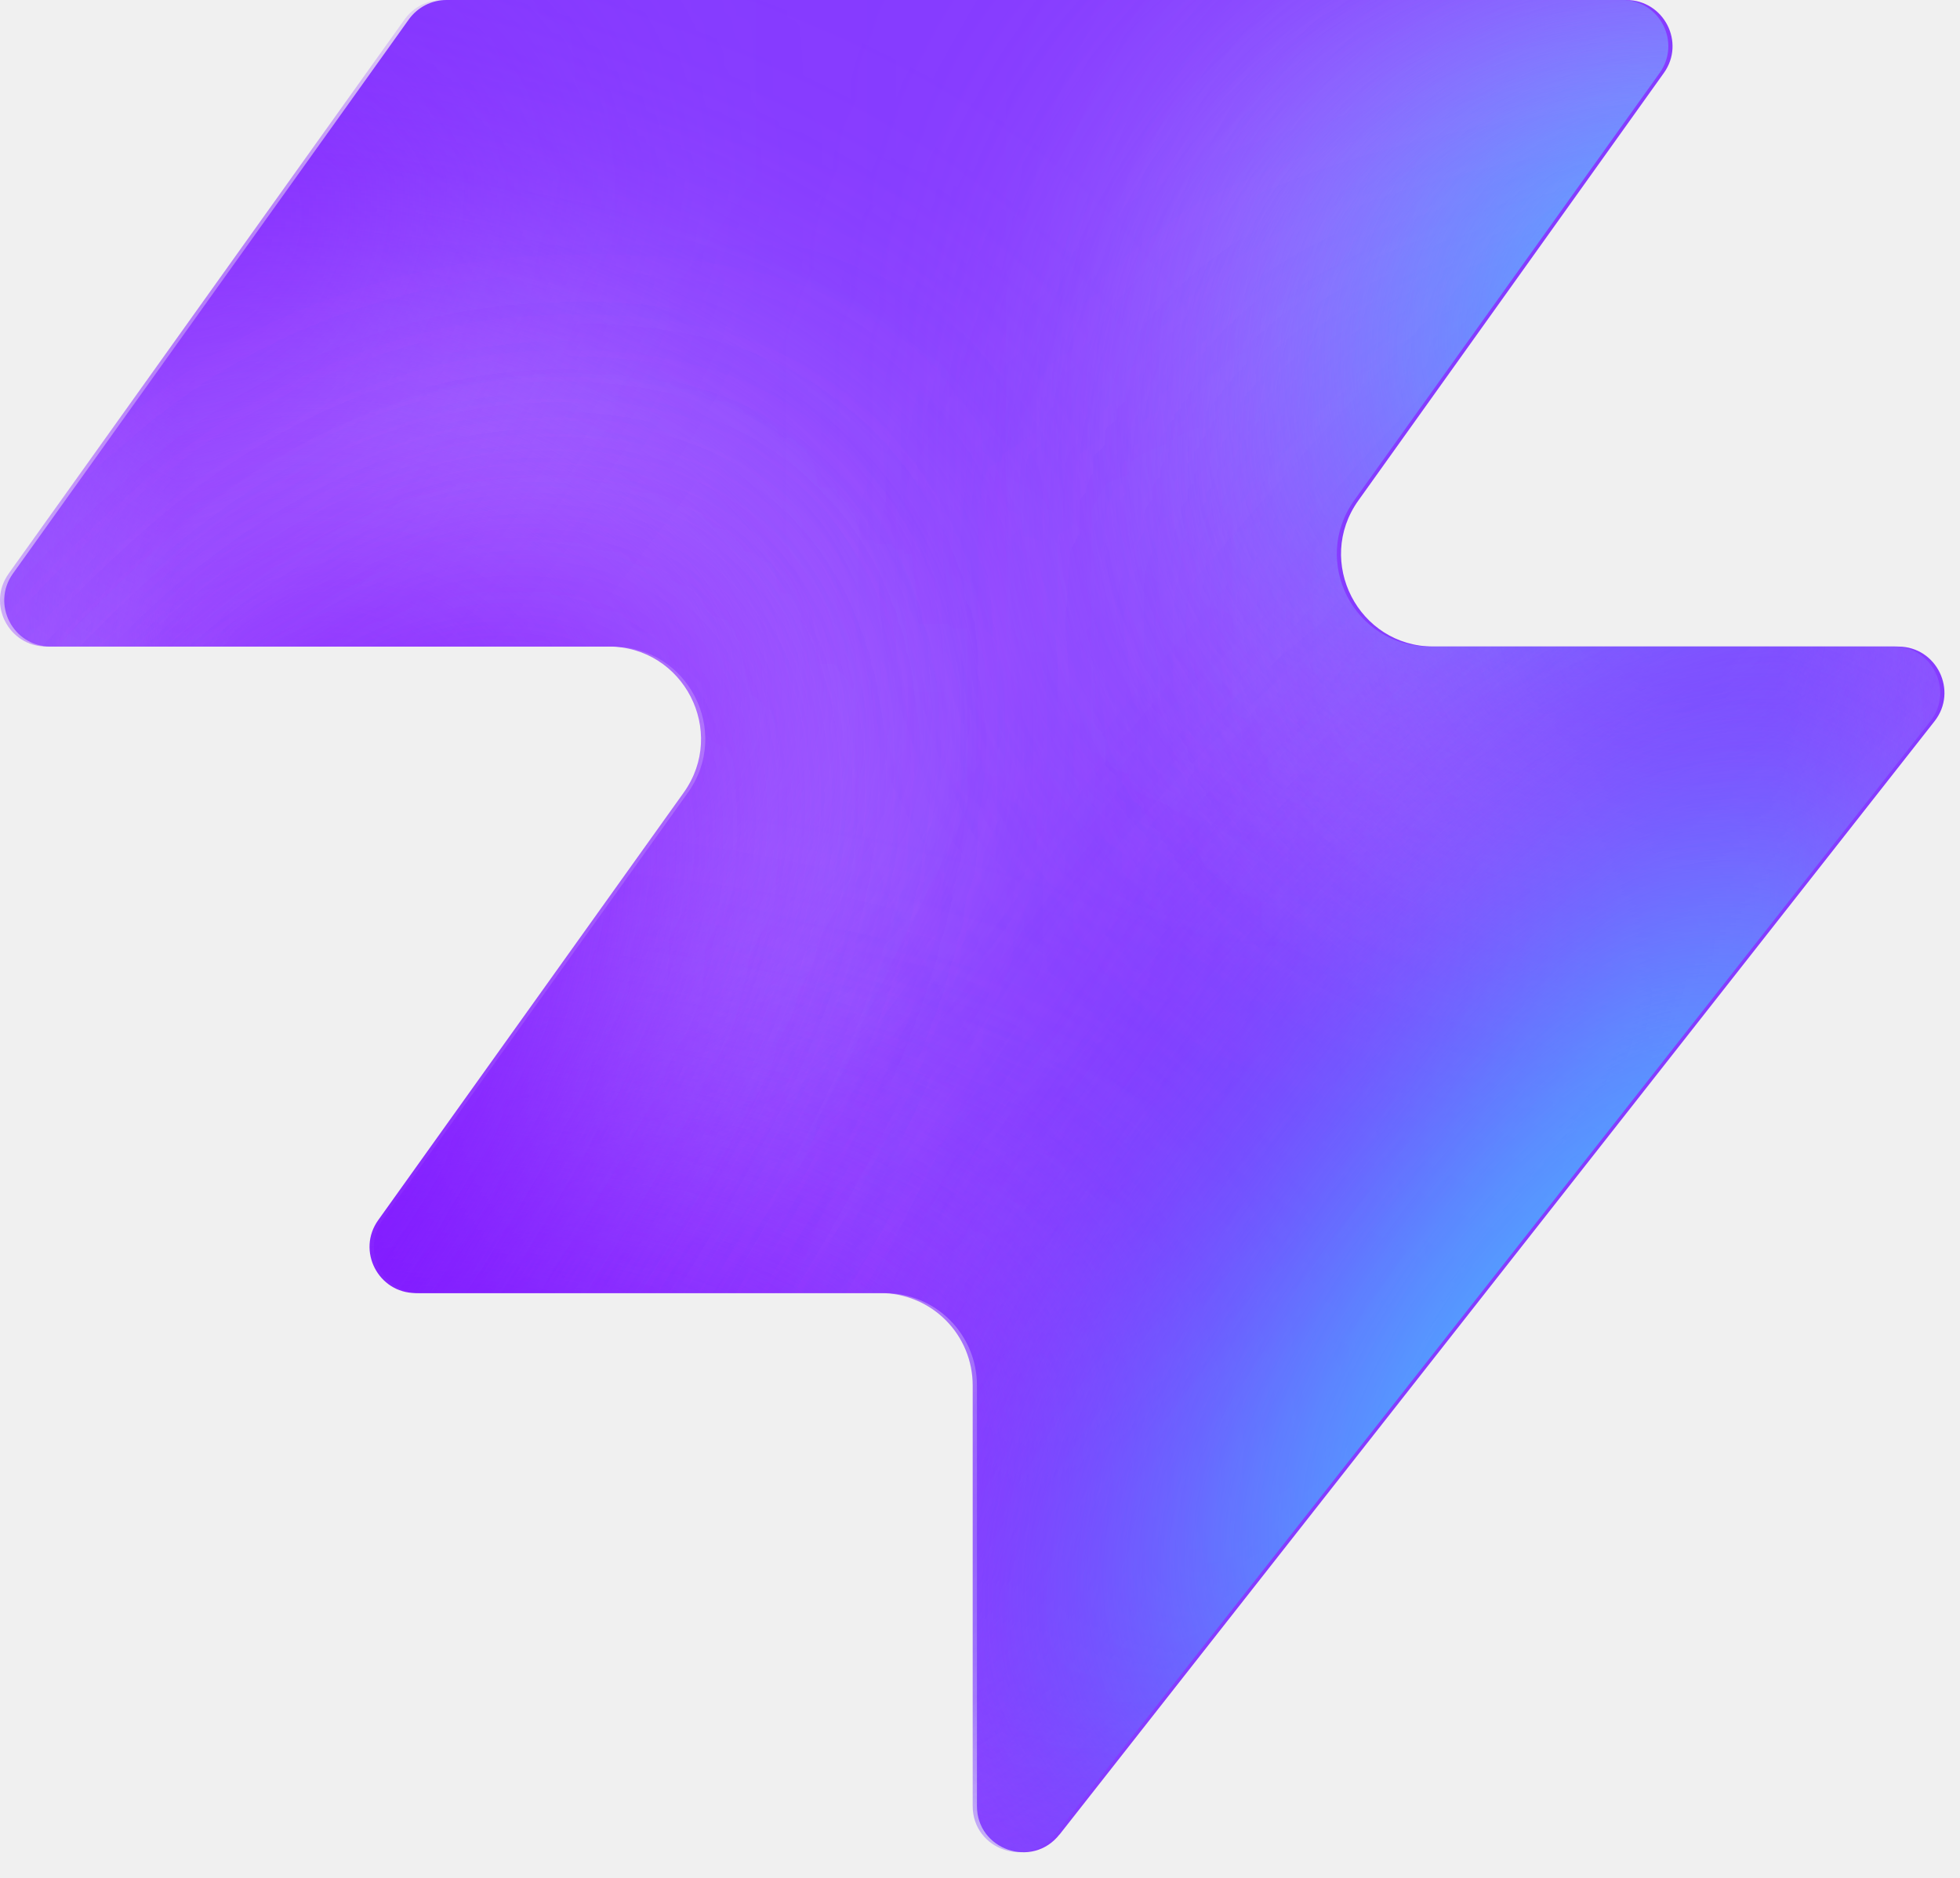
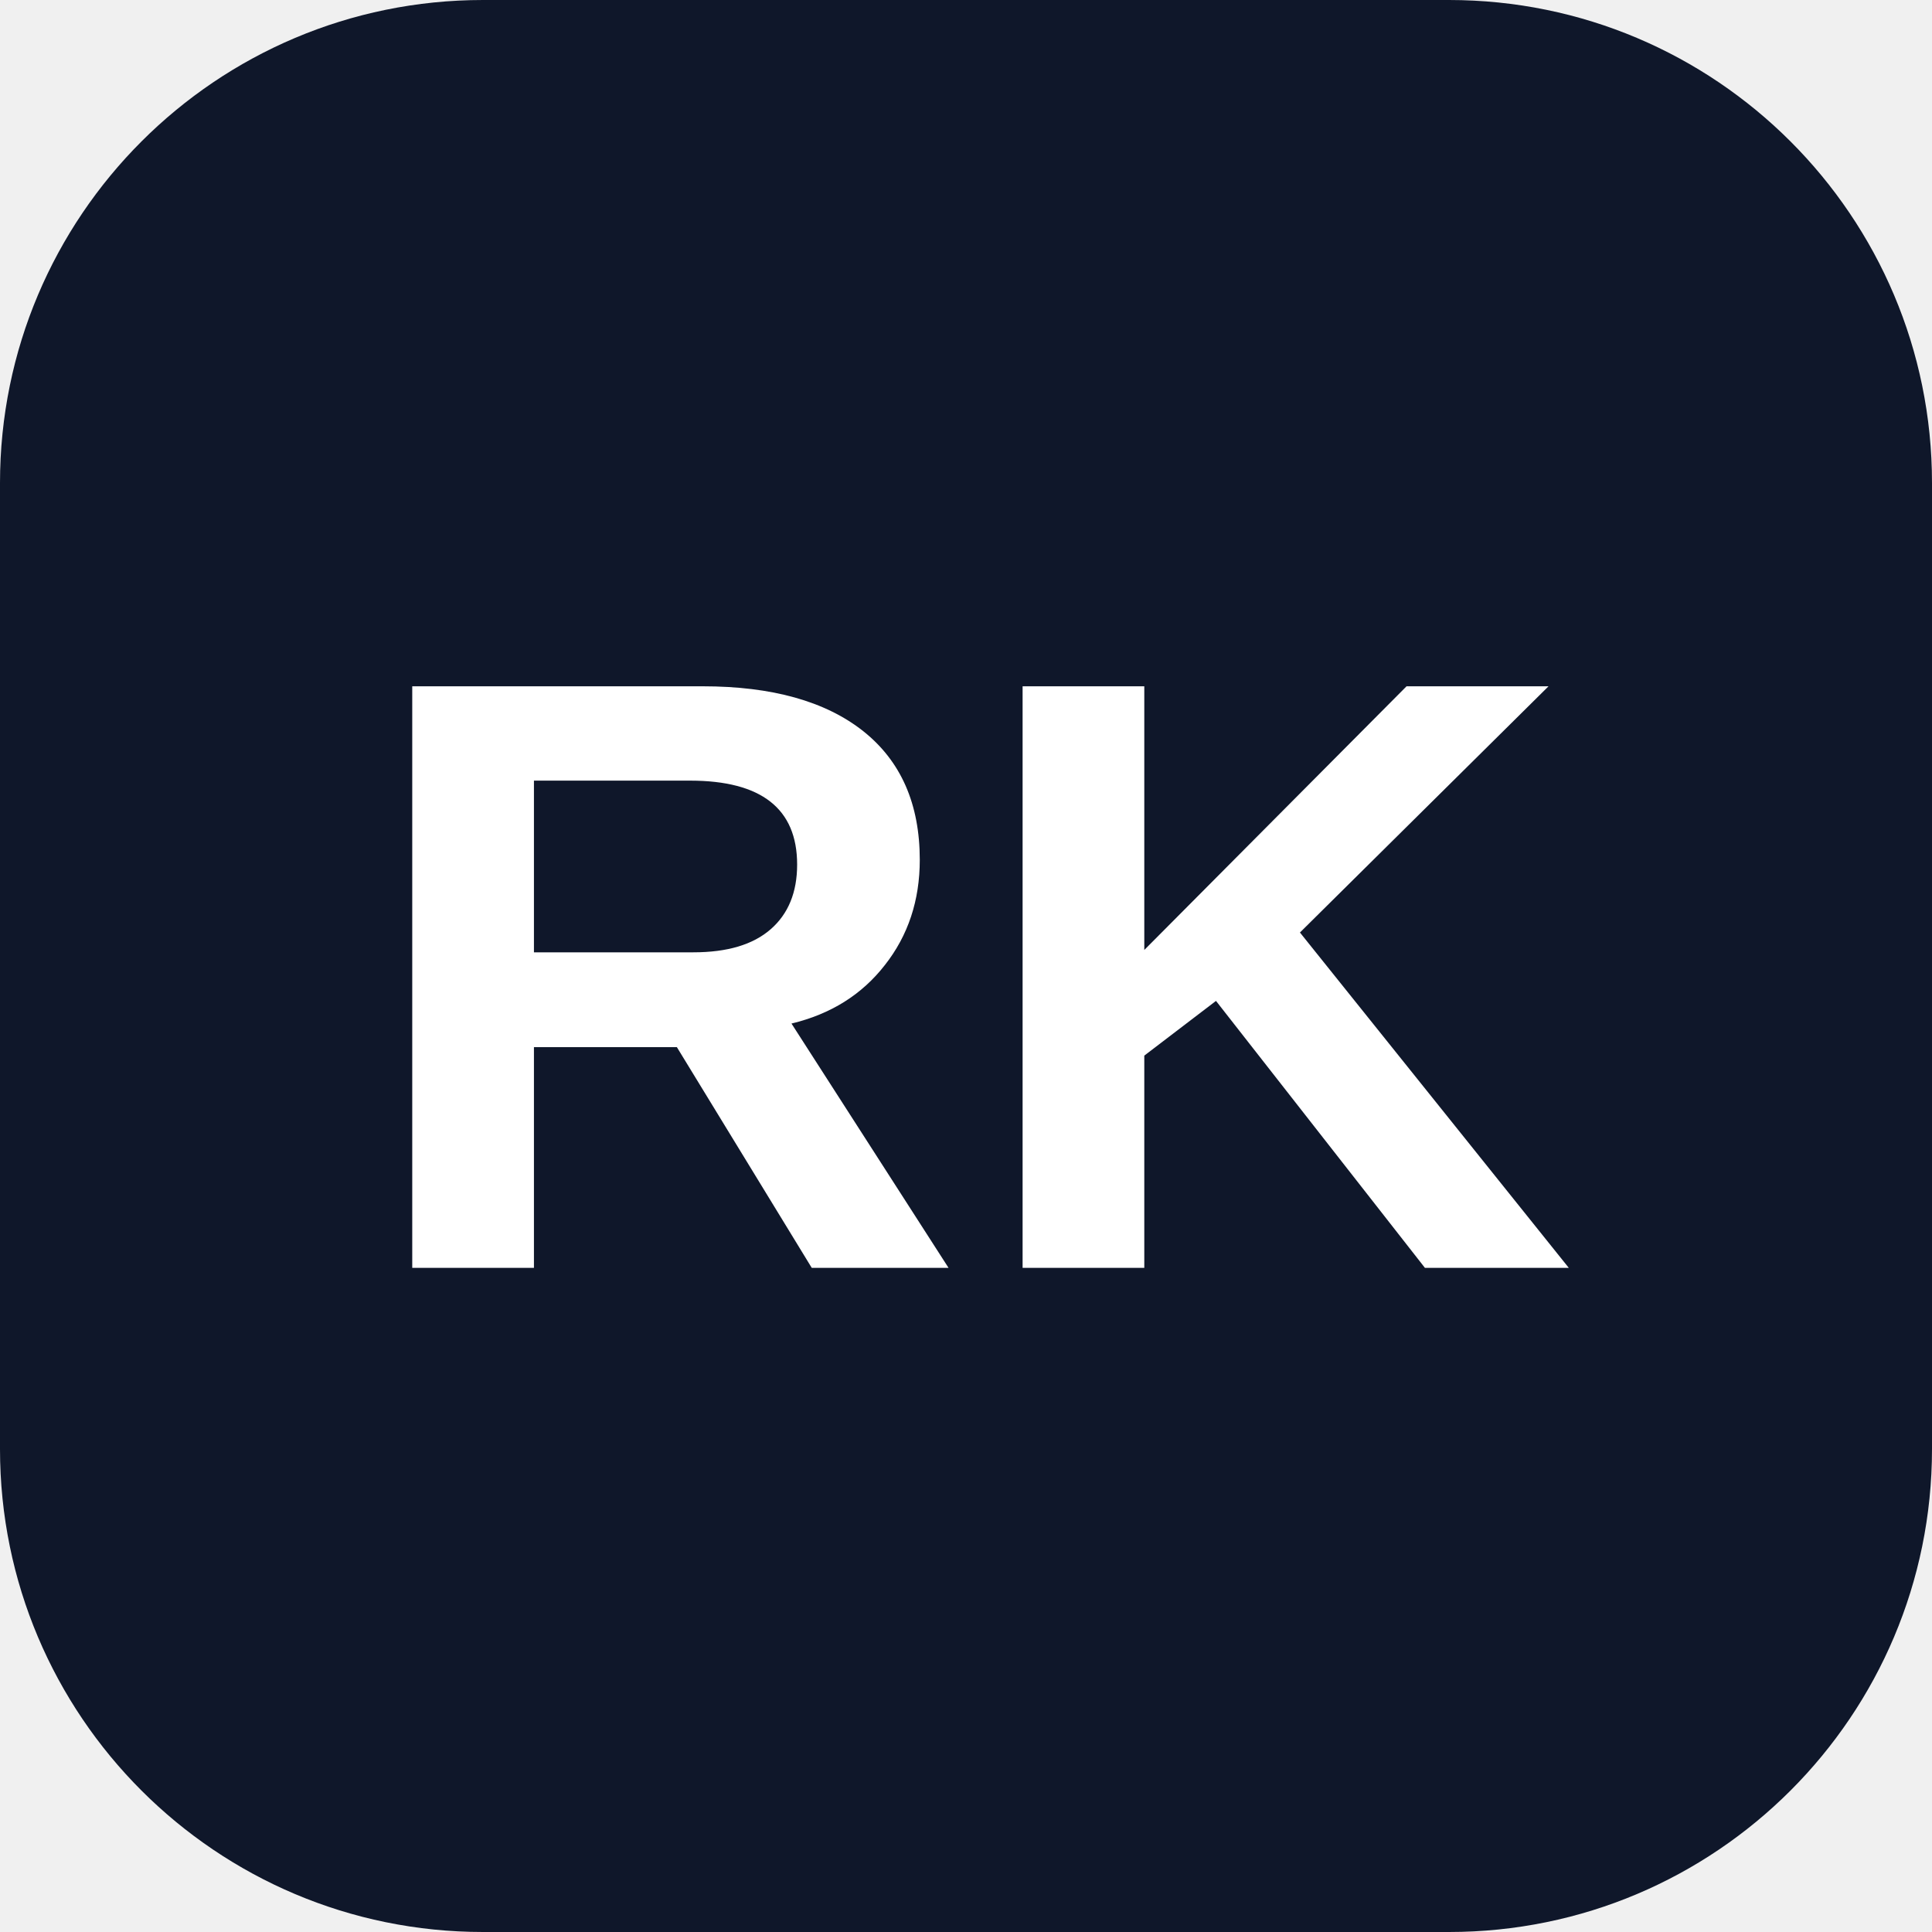
- <svg xmlns="http://www.w3.org/2000/svg" width="48" height="46" fill="none" viewBox="0 0 48 46">
-   <path fill="#863bff" d="M25.946 44.938c-.664.845-2.021.375-2.021-.698V33.937a2.26 2.26 0 0 0-2.262-2.262H10.287c-.92 0-1.456-1.04-.92-1.788l7.48-10.471c1.07-1.497 0-3.578-1.842-3.578H1.237c-.92 0-1.456-1.04-.92-1.788L10.013.474c.214-.297.556-.474.92-.474h28.894c.92 0 1.456 1.04.92 1.788l-7.48 10.471c-1.07 1.498 0 3.579 1.842 3.579h11.377c.943 0 1.473 1.088.89 1.83L25.947 44.94z" style="fill:#863bff;fill:color(display-p3 .525 .23 1);fill-opacity:1" />
-   <mask id="a" width="48" height="46" x="0" y="0" maskUnits="userSpaceOnUse" style="mask-type:alpha">
-     <path fill="#000" d="M25.842 44.938c-.664.844-2.021.375-2.021-.698V33.937a2.26 2.26 0 0 0-2.262-2.262H10.183c-.92 0-1.456-1.04-.92-1.788l7.48-10.471c1.07-1.498 0-3.579-1.842-3.579H1.133c-.92 0-1.456-1.04-.92-1.787L9.91.473c.214-.297.556-.474.92-.474h28.894c.92 0 1.456 1.04.92 1.788l-7.48 10.471c-1.07 1.498 0 3.578 1.842 3.578h11.377c.943 0 1.473 1.088.89 1.832L25.843 44.94z" style="fill:#000;fill-opacity:1" />
-   </mask>
-   <g mask="url(#a)">
-     <g filter="url(#b)">
-       <ellipse cx="5.508" cy="14.704" fill="#ede6ff" rx="5.508" ry="14.704" style="fill:#ede6ff;fill:color(display-p3 .927 .903 1);fill-opacity:1" transform="matrix(.00324 1 1 -.00324 -4.47 31.516)" />
-     </g>
-     <g filter="url(#c)">
-       <ellipse cx="10.399" cy="29.851" fill="#ede6ff" rx="10.399" ry="29.851" style="fill:#ede6ff;fill:color(display-p3 .927 .903 1);fill-opacity:1" transform="matrix(.00324 1 1 -.00324 -39.328 7.883)" />
-     </g>
-     <g filter="url(#d)">
-       <ellipse cx="5.508" cy="30.487" fill="#7e14ff" rx="5.508" ry="30.487" style="fill:#7e14ff;fill:color(display-p3 .492 .077 1);fill-opacity:1" transform="rotate(89.814 -25.913 -14.639)scale(1 -1)" />
-     </g>
-     <g filter="url(#e)">
-       <ellipse cx="5.508" cy="30.599" fill="#7e14ff" rx="5.508" ry="30.599" style="fill:#7e14ff;fill:color(display-p3 .492 .077 1);fill-opacity:1" transform="rotate(89.814 -32.644 -3.334)scale(1 -1)" />
-     </g>
-     <g filter="url(#f)">
-       <ellipse cx="5.508" cy="30.599" fill="#7e14ff" rx="5.508" ry="30.599" style="fill:#7e14ff;fill:color(display-p3 .492 .077 1);fill-opacity:1" transform="matrix(.00324 1 1 -.00324 -34.34 30.47)" />
-     </g>
-     <g filter="url(#g)">
-       <ellipse cx="14.072" cy="22.078" fill="#ede6ff" rx="14.072" ry="22.078" style="fill:#ede6ff;fill:color(display-p3 .927 .903 1);fill-opacity:1" transform="rotate(93.35 24.506 48.493)scale(-1 1)" />
-     </g>
-     <g filter="url(#h)">
-       <ellipse cx="3.47" cy="21.501" fill="#7e14ff" rx="3.47" ry="21.501" style="fill:#7e14ff;fill:color(display-p3 .492 .077 1);fill-opacity:1" transform="rotate(89.009 28.708 47.59)scale(-1 1)" />
-     </g>
-     <g filter="url(#i)">
-       <ellipse cx="3.47" cy="21.501" fill="#7e14ff" rx="3.47" ry="21.501" style="fill:#7e14ff;fill:color(display-p3 .492 .077 1);fill-opacity:1" transform="rotate(89.009 28.708 47.59)scale(-1 1)" />
-     </g>
-     <g filter="url(#j)">
-       <ellipse cx=".387" cy="8.972" fill="#7e14ff" rx="4.407" ry="29.108" style="fill:#7e14ff;fill:color(display-p3 .492 .077 1);fill-opacity:1" transform="rotate(39.51 .387 8.972)" />
-     </g>
-     <g filter="url(#k)">
-       <ellipse cx="47.523" cy="-6.092" fill="#7e14ff" rx="4.407" ry="29.108" style="fill:#7e14ff;fill:color(display-p3 .492 .077 1);fill-opacity:1" transform="rotate(37.892 47.523 -6.092)" />
-     </g>
-     <g filter="url(#l)">
-       <ellipse cx="41.412" cy="6.333" fill="#47bfff" rx="5.971" ry="9.665" style="fill:#47bfff;fill:color(display-p3 .28 .748 1);fill-opacity:1" transform="rotate(37.892 41.412 6.333)" />
-     </g>
-     <g filter="url(#m)">
-       <ellipse cx="-1.879" cy="38.332" fill="#7e14ff" rx="4.407" ry="29.108" style="fill:#7e14ff;fill:color(display-p3 .492 .077 1);fill-opacity:1" transform="rotate(37.892 -1.88 38.332)" />
-     </g>
-     <g filter="url(#n)">
-       <ellipse cx="-1.879" cy="38.332" fill="#7e14ff" rx="4.407" ry="29.108" style="fill:#7e14ff;fill:color(display-p3 .492 .077 1);fill-opacity:1" transform="rotate(37.892 -1.88 38.332)" />
-     </g>
-     <g filter="url(#o)">
-       <ellipse cx="35.651" cy="29.907" fill="#7e14ff" rx="4.407" ry="29.108" style="fill:#7e14ff;fill:color(display-p3 .492 .077 1);fill-opacity:1" transform="rotate(37.892 35.651 29.907)" />
-     </g>
-     <g filter="url(#p)">
-       <ellipse cx="38.418" cy="32.4" fill="#47bfff" rx="5.971" ry="15.297" style="fill:#47bfff;fill:color(display-p3 .28 .748 1);fill-opacity:1" transform="rotate(37.892 38.418 32.4)" />
-     </g>
-   </g>
-   <defs>
-     <filter id="b" width="60.045" height="41.654" x="-19.77" y="16.149" color-interpolation-filters="sRGB" filterUnits="userSpaceOnUse">
-       <feFlood flood-opacity="0" result="BackgroundImageFix" />
-       <feBlend in="SourceGraphic" in2="BackgroundImageFix" result="shape" />
-       <feGaussianBlur result="effect1_foregroundBlur_2002_17158" stdDeviation="7.659" />
-     </filter>
-     <filter id="c" width="90.34" height="51.437" x="-54.613" y="-7.533" color-interpolation-filters="sRGB" filterUnits="userSpaceOnUse">
-       <feFlood flood-opacity="0" result="BackgroundImageFix" />
-       <feBlend in="SourceGraphic" in2="BackgroundImageFix" result="shape" />
-       <feGaussianBlur result="effect1_foregroundBlur_2002_17158" stdDeviation="7.659" />
-     </filter>
-     <filter id="d" width="79.355" height="29.4" x="-49.64" y="2.03" color-interpolation-filters="sRGB" filterUnits="userSpaceOnUse">
-       <feFlood flood-opacity="0" result="BackgroundImageFix" />
-       <feBlend in="SourceGraphic" in2="BackgroundImageFix" result="shape" />
-       <feGaussianBlur result="effect1_foregroundBlur_2002_17158" stdDeviation="4.596" />
-     </filter>
-     <filter id="e" width="79.579" height="29.4" x="-45.045" y="20.029" color-interpolation-filters="sRGB" filterUnits="userSpaceOnUse">
-       <feFlood flood-opacity="0" result="BackgroundImageFix" />
-       <feBlend in="SourceGraphic" in2="BackgroundImageFix" result="shape" />
-       <feGaussianBlur result="effect1_foregroundBlur_2002_17158" stdDeviation="4.596" />
-     </filter>
-     <filter id="f" width="79.579" height="29.4" x="-43.513" y="21.178" color-interpolation-filters="sRGB" filterUnits="userSpaceOnUse">
-       <feFlood flood-opacity="0" result="BackgroundImageFix" />
-       <feBlend in="SourceGraphic" in2="BackgroundImageFix" result="shape" />
-       <feGaussianBlur result="effect1_foregroundBlur_2002_17158" stdDeviation="4.596" />
-     </filter>
-     <filter id="g" width="74.749" height="58.852" x="15.756" y="-17.901" color-interpolation-filters="sRGB" filterUnits="userSpaceOnUse">
-       <feFlood flood-opacity="0" result="BackgroundImageFix" />
-       <feBlend in="SourceGraphic" in2="BackgroundImageFix" result="shape" />
-       <feGaussianBlur result="effect1_foregroundBlur_2002_17158" stdDeviation="7.659" />
-     </filter>
-     <filter id="h" width="61.377" height="25.362" x="23.548" y="2.284" color-interpolation-filters="sRGB" filterUnits="userSpaceOnUse">
-       <feFlood flood-opacity="0" result="BackgroundImageFix" />
-       <feBlend in="SourceGraphic" in2="BackgroundImageFix" result="shape" />
-       <feGaussianBlur result="effect1_foregroundBlur_2002_17158" stdDeviation="4.596" />
-     </filter>
-     <filter id="i" width="61.377" height="25.362" x="23.548" y="2.284" color-interpolation-filters="sRGB" filterUnits="userSpaceOnUse">
-       <feFlood flood-opacity="0" result="BackgroundImageFix" />
-       <feBlend in="SourceGraphic" in2="BackgroundImageFix" result="shape" />
-       <feGaussianBlur result="effect1_foregroundBlur_2002_17158" stdDeviation="4.596" />
-     </filter>
-     <filter id="j" width="56.045" height="63.649" x="-27.636" y="-22.853" color-interpolation-filters="sRGB" filterUnits="userSpaceOnUse">
-       <feFlood flood-opacity="0" result="BackgroundImageFix" />
-       <feBlend in="SourceGraphic" in2="BackgroundImageFix" result="shape" />
-       <feGaussianBlur result="effect1_foregroundBlur_2002_17158" stdDeviation="4.596" />
-     </filter>
-     <filter id="k" width="54.814" height="64.646" x="20.116" y="-38.415" color-interpolation-filters="sRGB" filterUnits="userSpaceOnUse">
-       <feFlood flood-opacity="0" result="BackgroundImageFix" />
-       <feBlend in="SourceGraphic" in2="BackgroundImageFix" result="shape" />
-       <feGaussianBlur result="effect1_foregroundBlur_2002_17158" stdDeviation="4.596" />
-     </filter>
-     <filter id="l" width="33.541" height="35.313" x="24.641" y="-11.323" color-interpolation-filters="sRGB" filterUnits="userSpaceOnUse">
-       <feFlood flood-opacity="0" result="BackgroundImageFix" />
-       <feBlend in="SourceGraphic" in2="BackgroundImageFix" result="shape" />
-       <feGaussianBlur result="effect1_foregroundBlur_2002_17158" stdDeviation="4.596" />
-     </filter>
-     <filter id="m" width="54.814" height="64.646" x="-29.286" y="6.009" color-interpolation-filters="sRGB" filterUnits="userSpaceOnUse">
-       <feFlood flood-opacity="0" result="BackgroundImageFix" />
-       <feBlend in="SourceGraphic" in2="BackgroundImageFix" result="shape" />
-       <feGaussianBlur result="effect1_foregroundBlur_2002_17158" stdDeviation="4.596" />
-     </filter>
-     <filter id="n" width="54.814" height="64.646" x="-29.286" y="6.009" color-interpolation-filters="sRGB" filterUnits="userSpaceOnUse">
-       <feFlood flood-opacity="0" result="BackgroundImageFix" />
-       <feBlend in="SourceGraphic" in2="BackgroundImageFix" result="shape" />
-       <feGaussianBlur result="effect1_foregroundBlur_2002_17158" stdDeviation="4.596" />
-     </filter>
-     <filter id="o" width="54.814" height="64.646" x="8.244" y="-2.416" color-interpolation-filters="sRGB" filterUnits="userSpaceOnUse">
-       <feFlood flood-opacity="0" result="BackgroundImageFix" />
-       <feBlend in="SourceGraphic" in2="BackgroundImageFix" result="shape" />
-       <feGaussianBlur result="effect1_foregroundBlur_2002_17158" stdDeviation="4.596" />
-     </filter>
-     <filter id="p" width="39.409" height="43.623" x="18.713" y="10.588" color-interpolation-filters="sRGB" filterUnits="userSpaceOnUse">
-       <feFlood flood-opacity="0" result="BackgroundImageFix" />
-       <feBlend in="SourceGraphic" in2="BackgroundImageFix" result="shape" />
-       <feGaussianBlur result="effect1_foregroundBlur_2002_17158" stdDeviation="4.596" />
-     </filter>
-   </defs>
+ <svg xmlns="http://www.w3.org/2000/svg" viewBox="0 0 64 64">
+   <rect width="64" height="64" rx="16" fill="#0f172a" />
+   <text x="32" y="42" text-anchor="middle" font-family="Arial, sans-serif" font-size="28" font-weight="700" fill="white">
+     RK
+   </text>
</svg>
